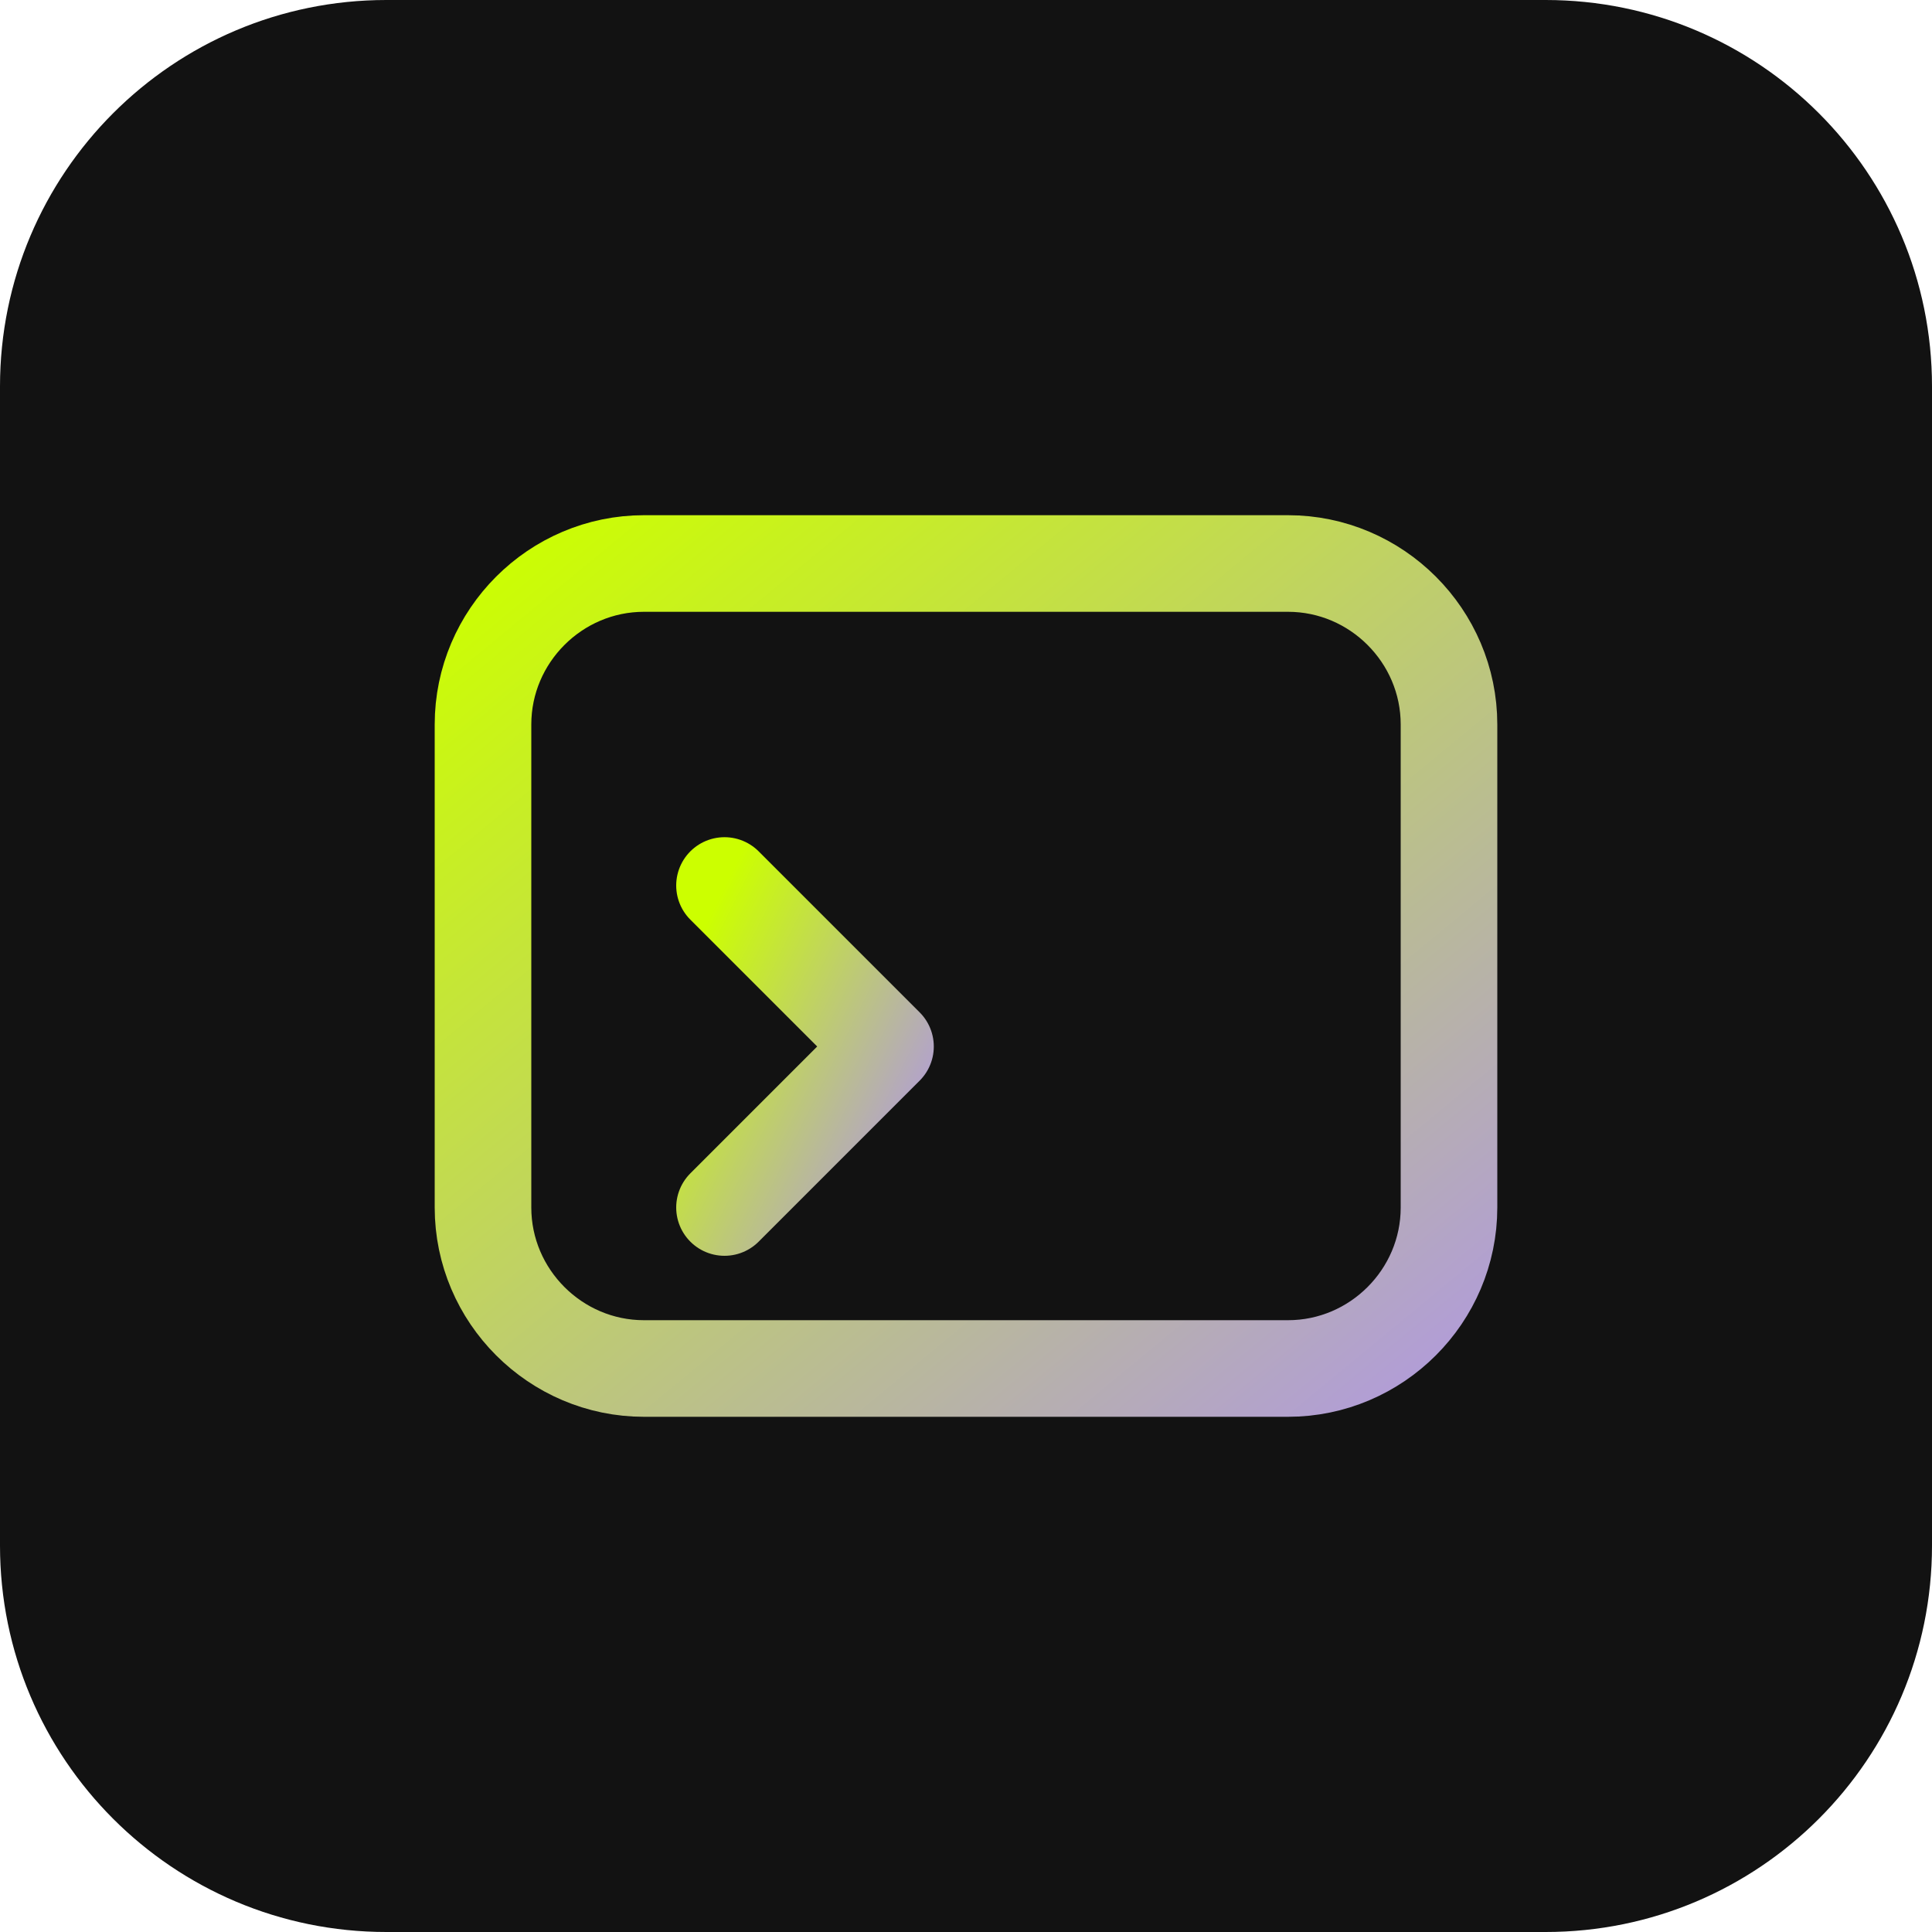
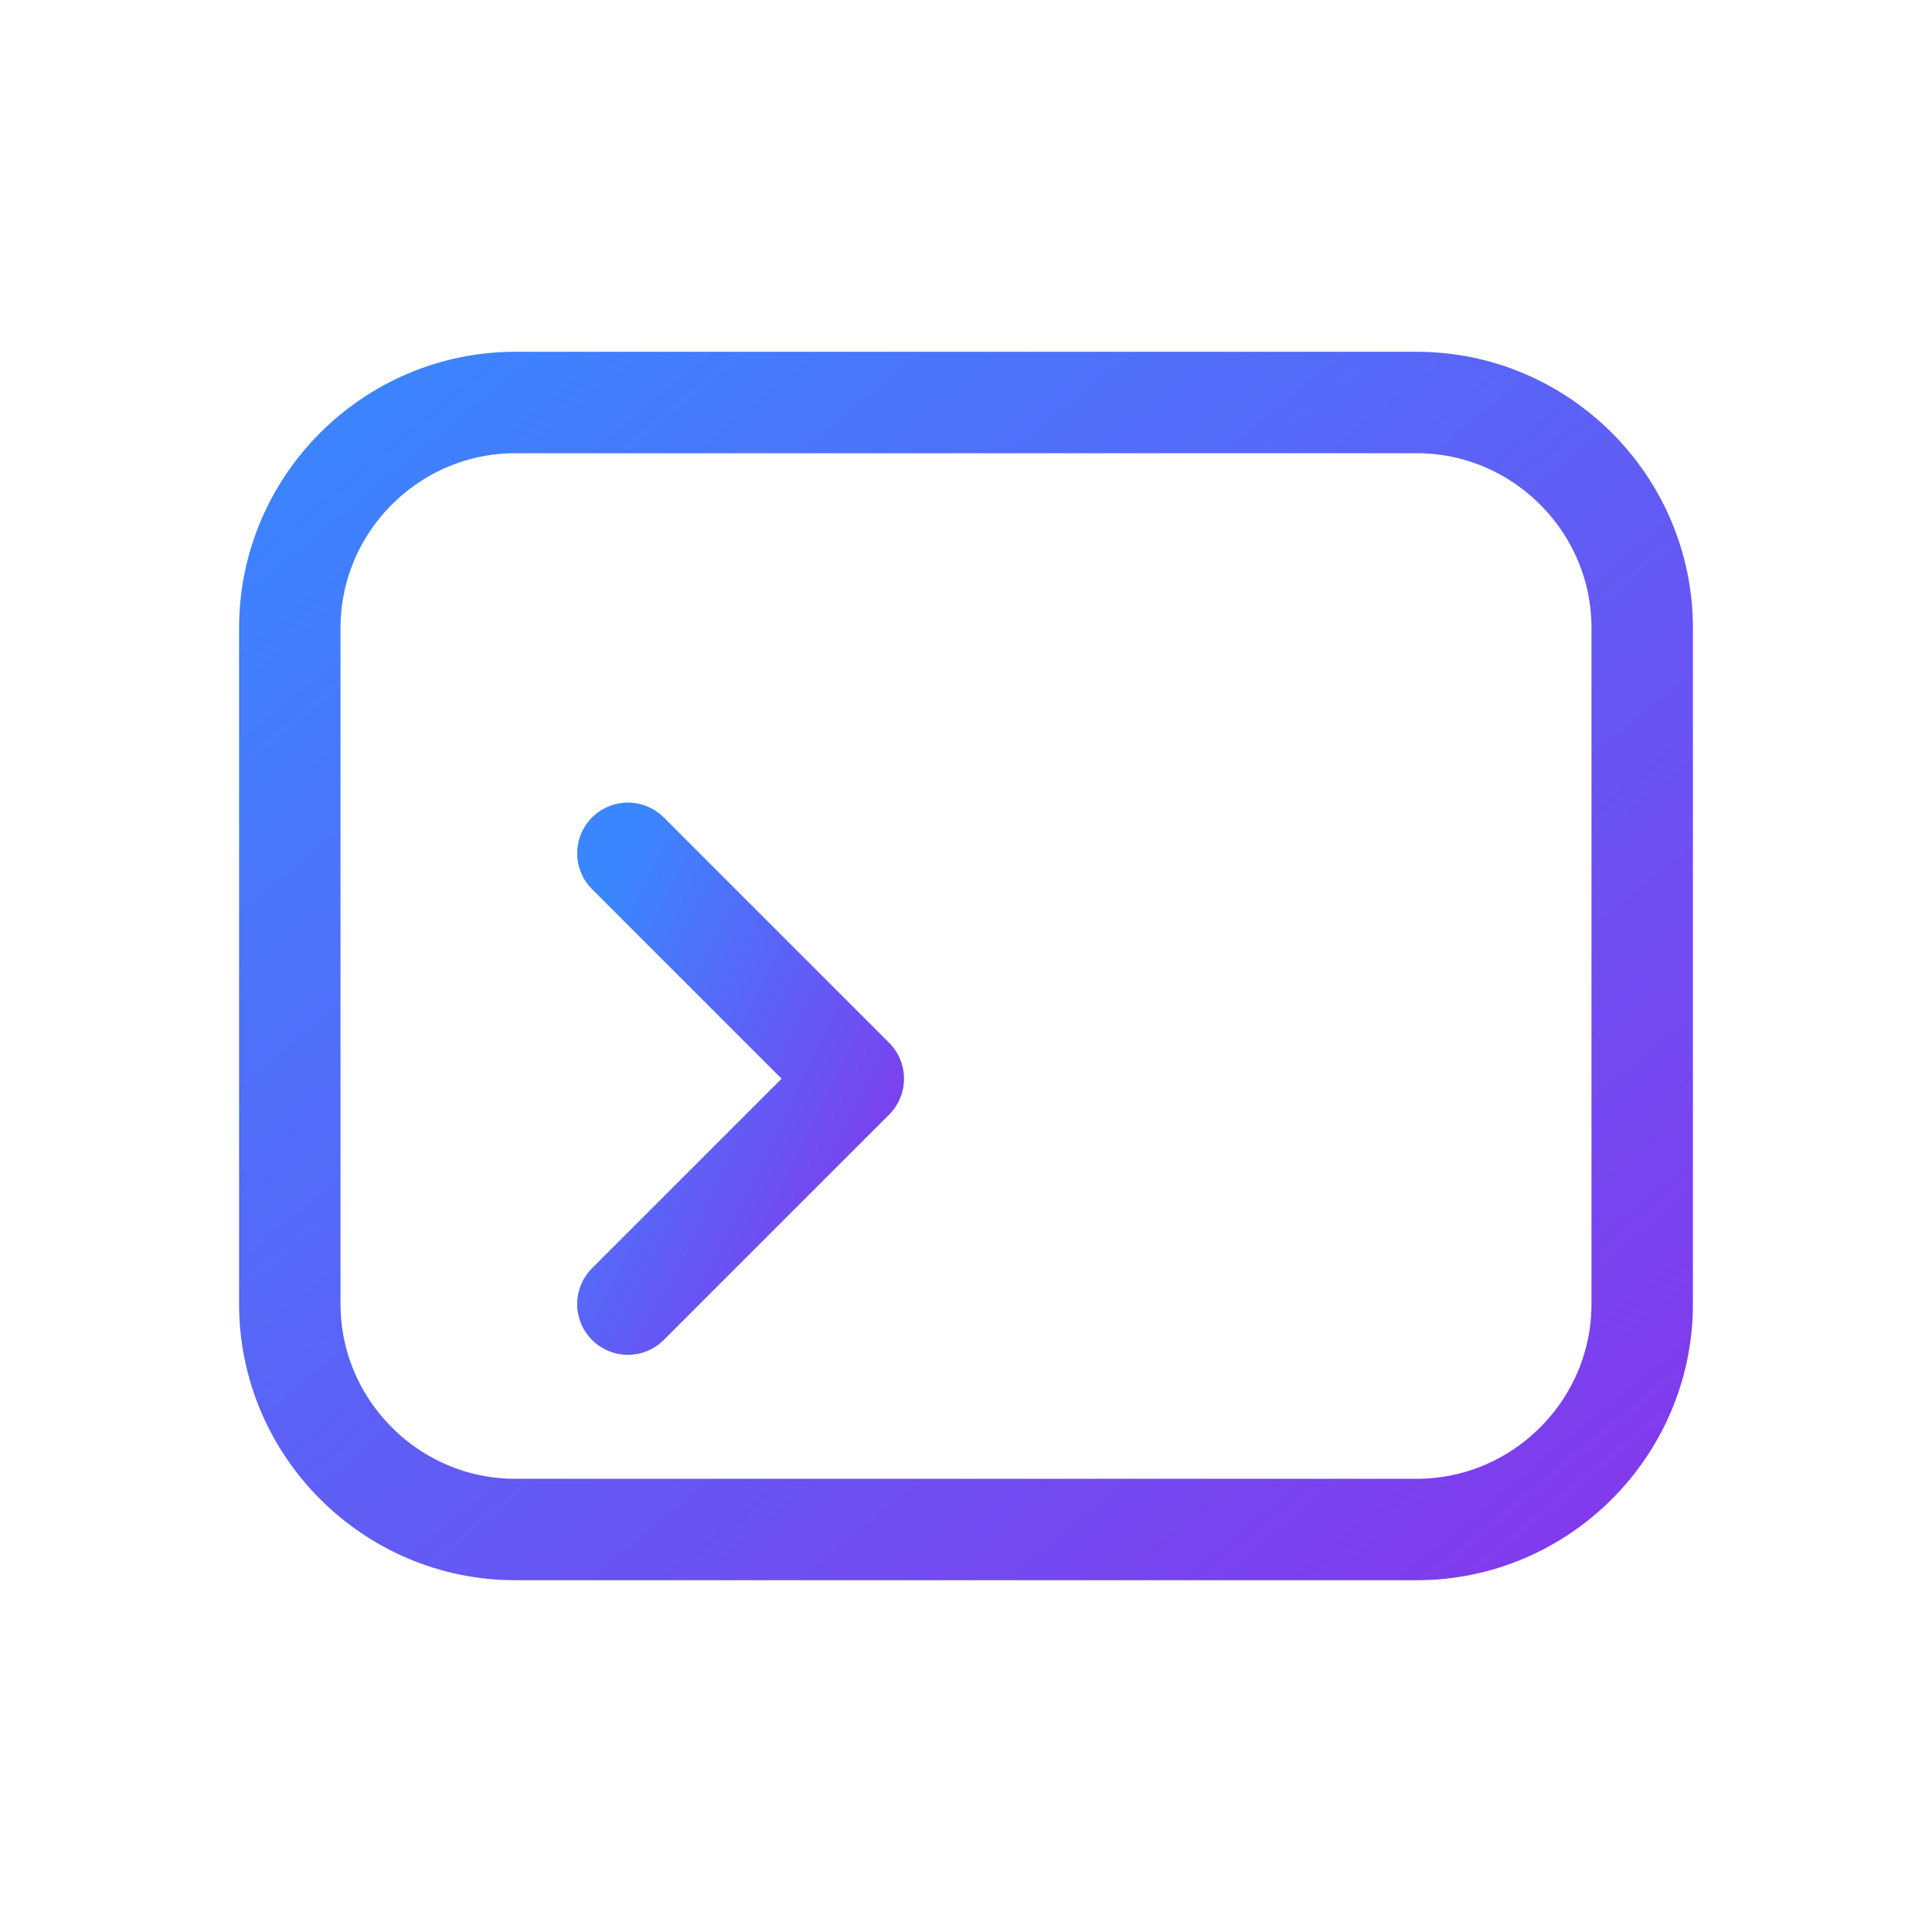
<svg xmlns="http://www.w3.org/2000/svg" viewBox="0 0 120 120">
  <defs>
    <linearGradient id="grad" x1="0%" y1="0%" x2="100%" y2="100%">
-       <stop offset="0%" stop-color="#ccff00" />
-       <stop offset="100%" stop-color="#b19cd9" />
+       <stop offset="0%" stop-color="#3a86ff" />
+       <stop offset="100%" stop-color="#8338ec" />
    </linearGradient>
  </defs>
-   <rect width="120" height="120" rx="24" fill="#121212" />
-   <path d="M40 35H80C85.5 35 90 39.5 90 45V75C90 80.5 85.5 85 80 85H40C34.5 85 30 80.5 30 75V45C30 39.5 34.5 35 40 35Z" stroke="url(#grad)" stroke-width="6" fill="none" />
-   <path d="M45 55L55 65L45 75" stroke="url(#grad)" stroke-width="6" stroke-linecap="round" stroke-linejoin="round" fill="none" />
-   <path d="M60 75H75" stroke="url(#grad)" stroke-width="6" stroke-linecap="round" fill="none" />
+   <g transform="translate(60, 60) scale(1.4) translate(-60, -60)">
+     <path d="M40 35H80C85.5 35 90 39.5 90 45V75C90 80.5 85.5 85 80 85H40C34.5 85 30 80.5 30 75V45C30 39.5 34.5 35 40 35Z" stroke="url(#grad)" stroke-width="4.5" fill="none" />
+     <path d="M45 55L55 65L45 75" stroke="url(#grad)" stroke-width="4.5" stroke-linecap="round" stroke-linejoin="round" fill="none" />
+     <path d="M60 75H75" stroke="url(#grad)" stroke-width="4.5" stroke-linecap="round" fill="none" />
+   </g>
</svg>
